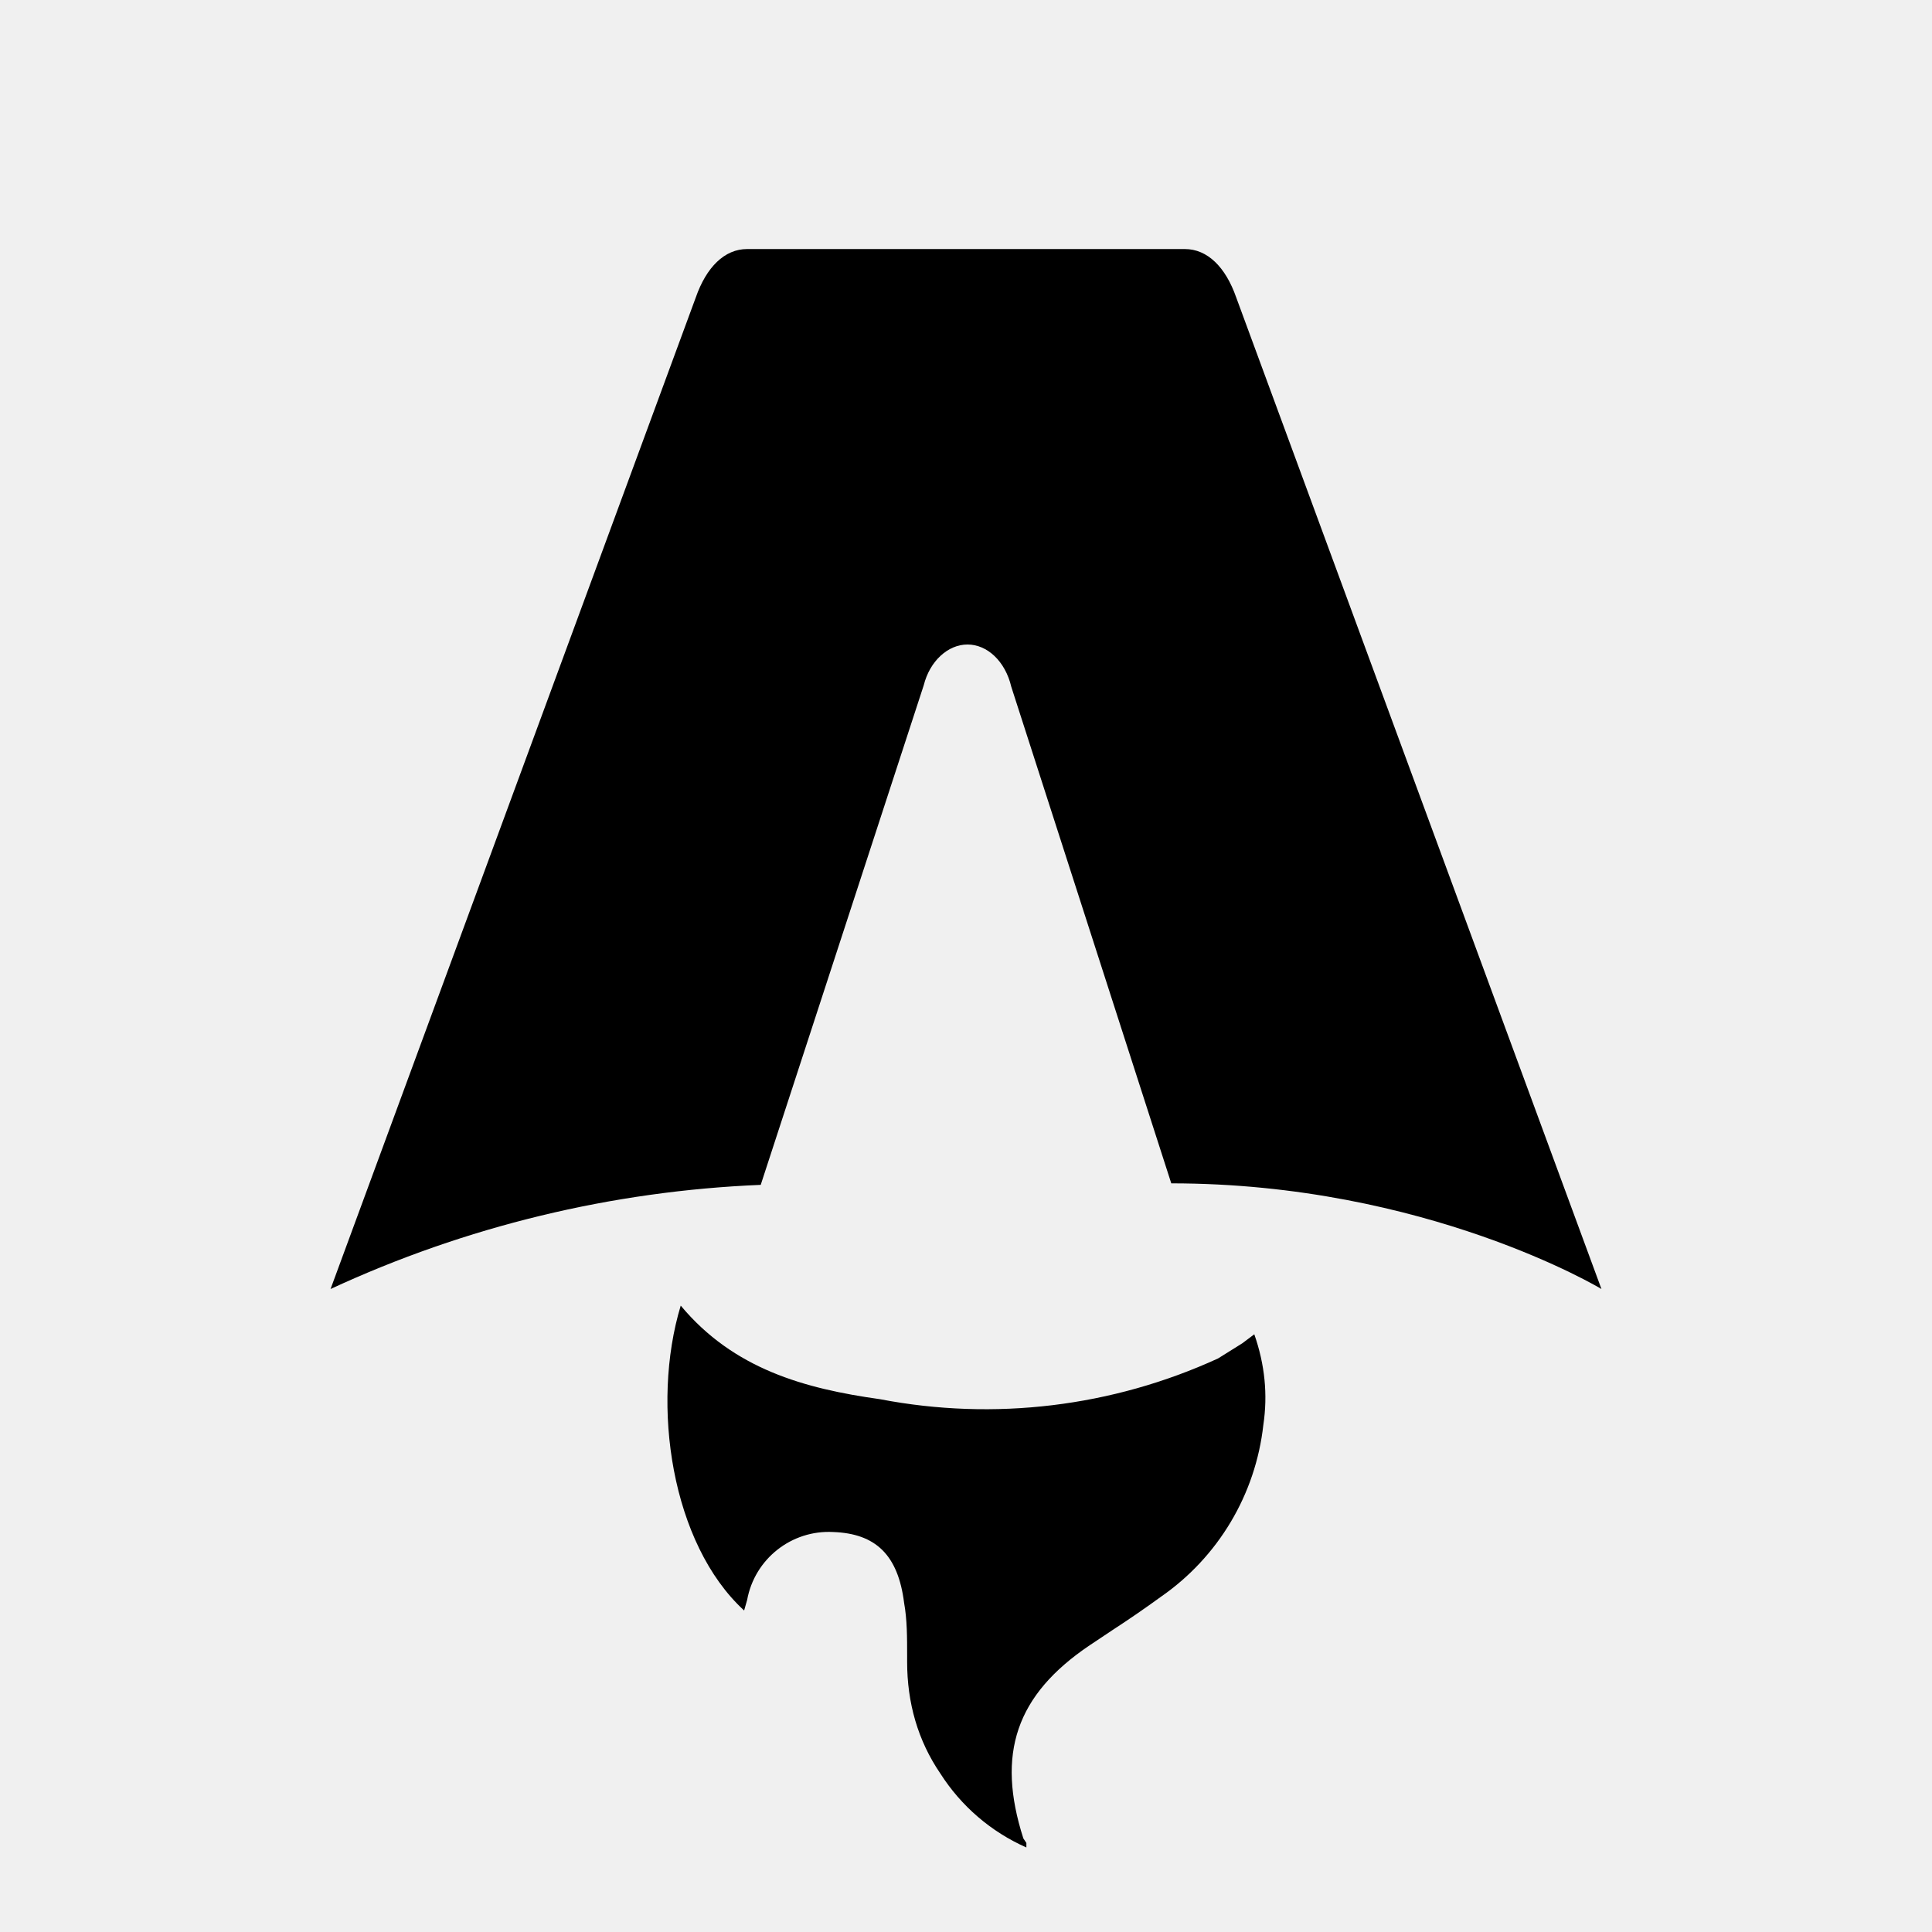
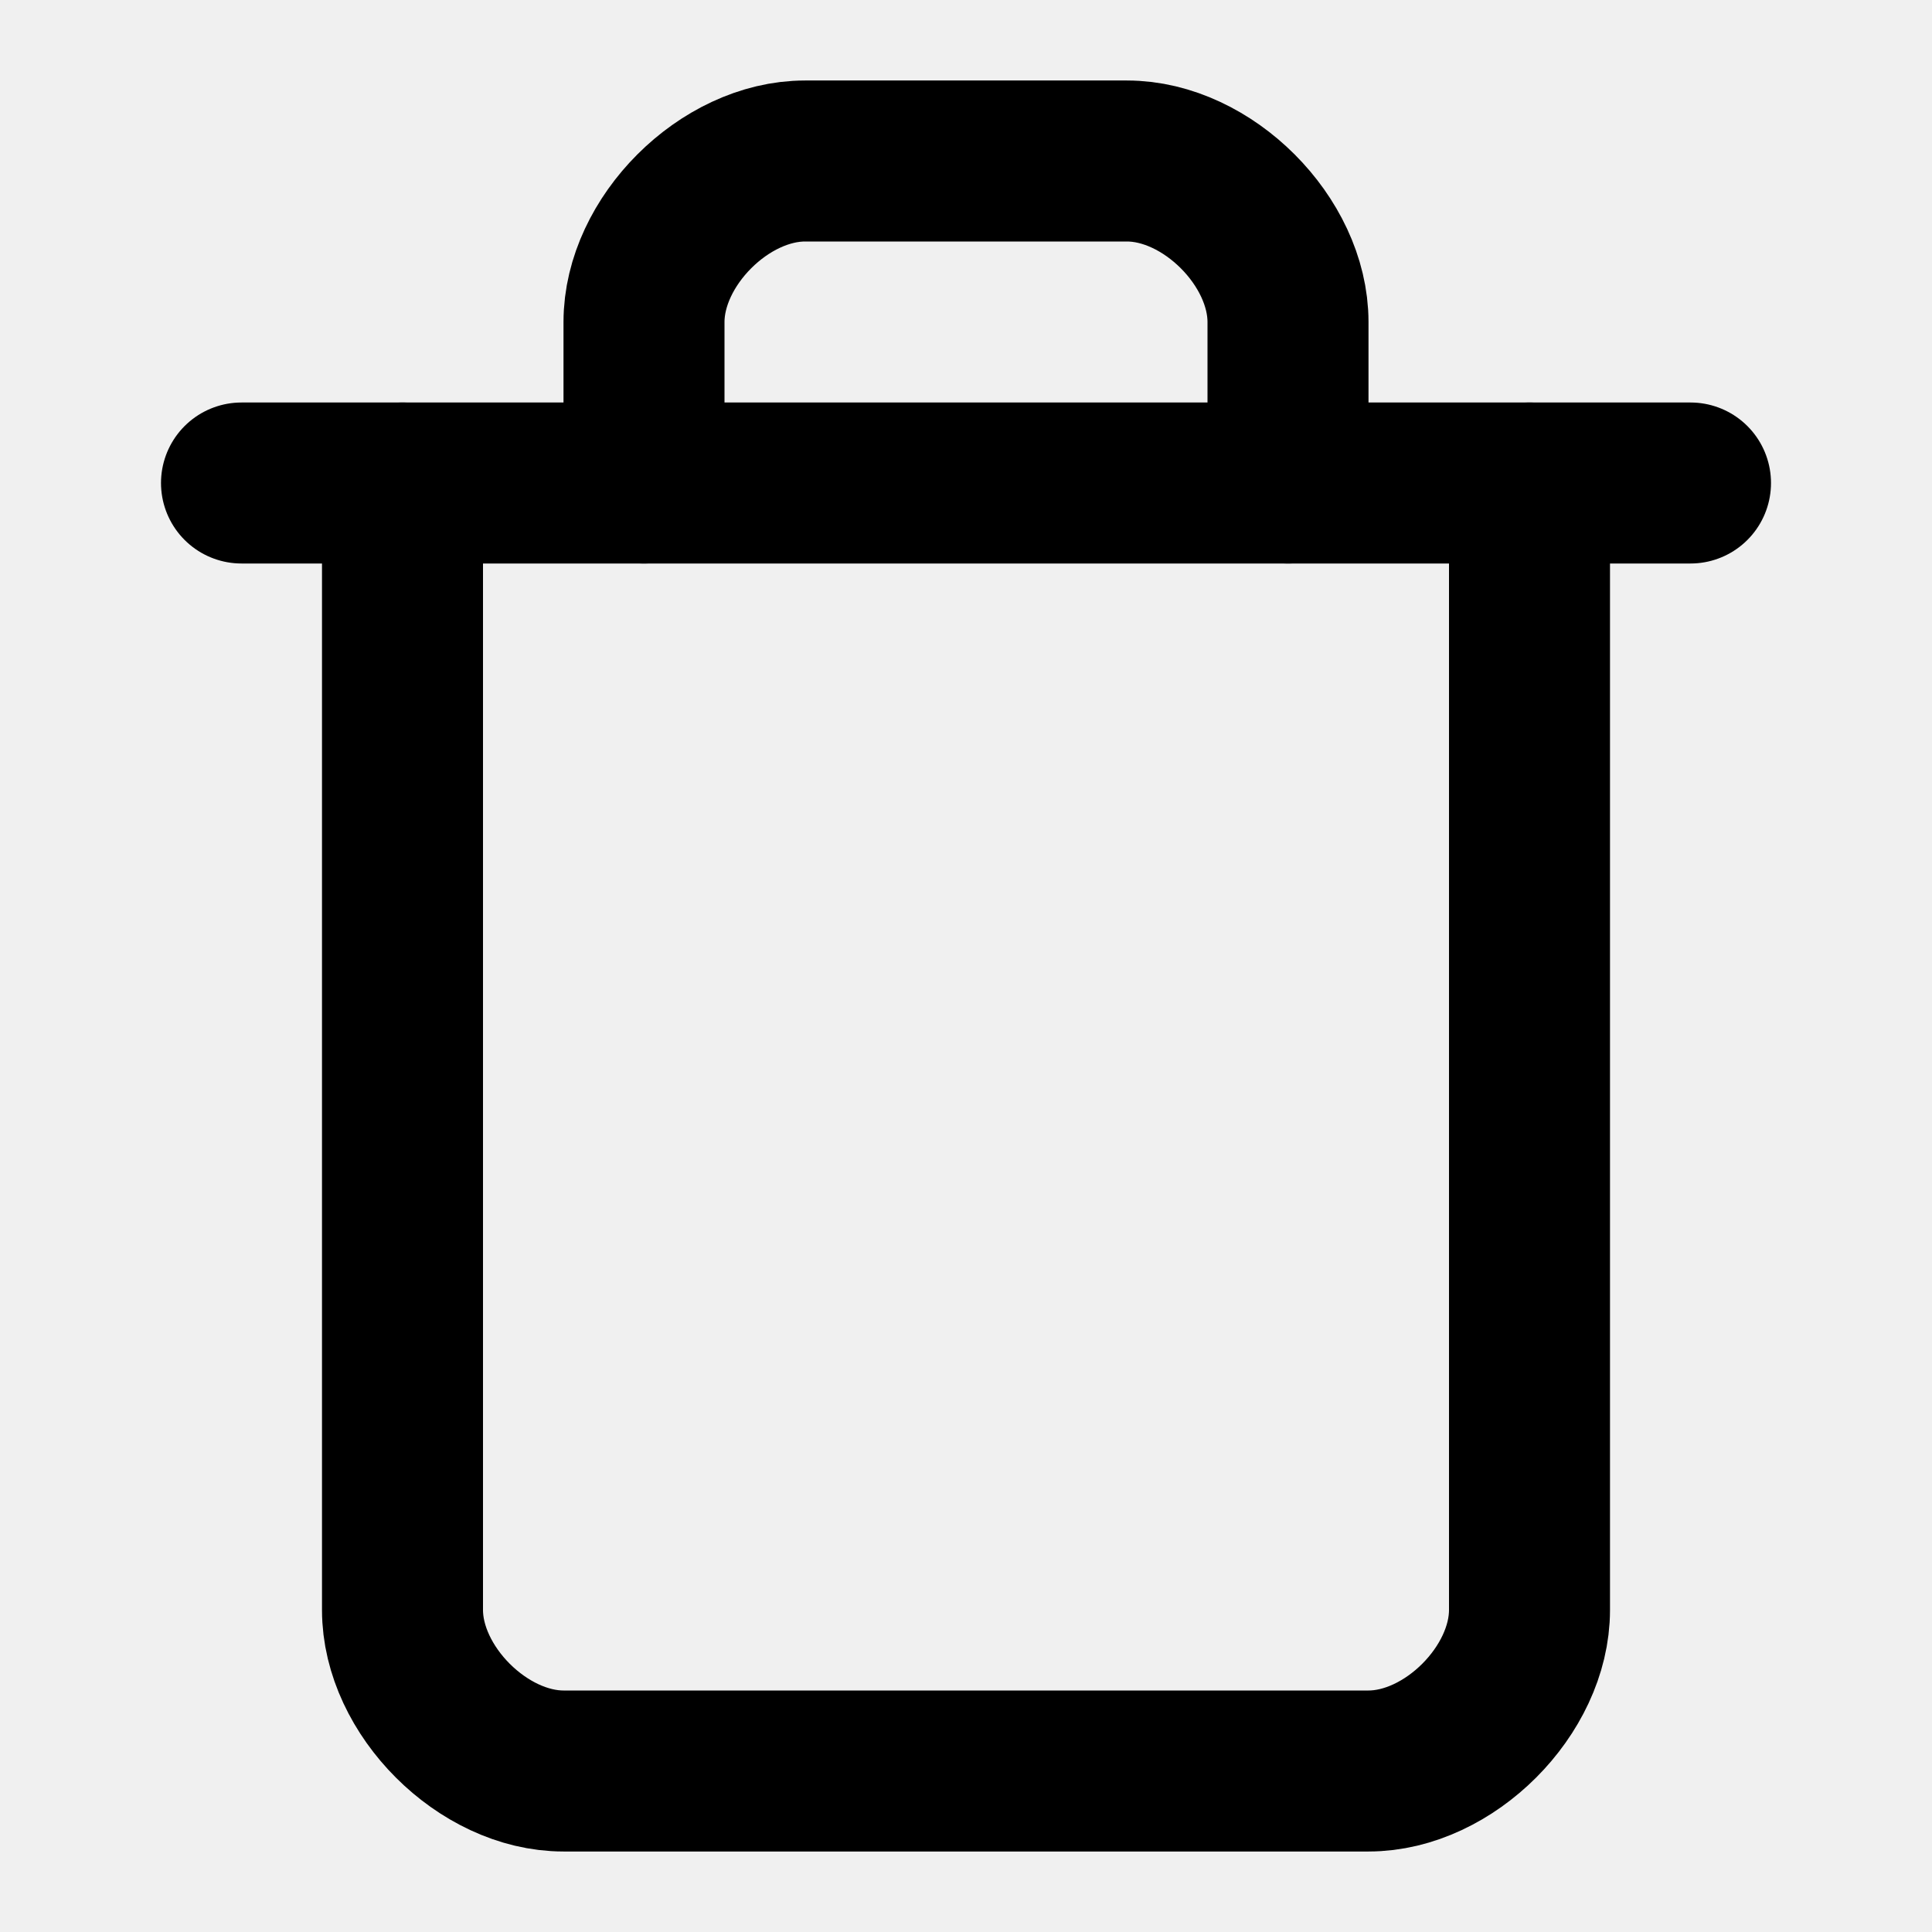
- <svg xmlns="http://www.w3.org/2000/svg" fill="none" viewBox="0 0 128 128">
-   <path d="M50.4 78.5a75.1 75.1 0 0 0-28.5 6.9l24.2-65.7c.7-2 1.9-3.2 3.4-3.2h29c1.5 0 2.7 1.2 3.4 3.2l24.2 65.7s-11.6-7-28.5-7L67 45.5c-.4-1.7-1.6-2.8-2.9-2.8-1.3 0-2.5 1.1-2.9 2.7L50.4 78.5Zm-1.1 28.2Zm-4.2-20.2c-2 6.6-.6 15.8 4.2 20.2a17.5 17.5 0 0 1 .2-.7 5.5 5.5 0 0 1 5.7-4.5c2.8.1 4.3 1.5 4.7 4.7.2 1.1.2 2.3.2 3.5v.4c0 2.7.7 5.2 2.2 7.4a13 13 0 0 0 5.7 4.9v-.3l-.2-.3c-1.8-5.6-.5-9.5 4.4-12.8l1.5-1a73 73 0 0 0 3.2-2.2 16 16 0 0 0 6.8-11.4c.3-2 .1-4-.6-6l-.8.6-1.6 1a37 37 0 0 1-22.4 2.7c-5-.7-9.7-2-13.2-6.2Z" />
+ <svg xmlns="http://www.w3.org/2000/svg" width="24" height="24" viewBox="0 0 24 24" fill="none" stroke="none" stroke-width="2" stroke-linecap="round" stroke-linejoin="round" class="lucide lucide-trash-2">
+   <path d="M3 6h18" />
+   <path d="M19 6v14c0 1-1 2-2 2H7c-1 0-2-1-2-2V6" />
+   <path d="M8 6V4c0-1 1-2 2-2h4c1 0 2 1 2 2v2" />
+   <line x1="10" x2="10" y1="11" y2="17" />
+   <line x1="14" x2="14" y1="11" y2="17" />
  <style>
-         path { fill: #000; }
+         path { stroke: #000; }
        @media (prefers-color-scheme: dark) {
-             path { fill: #FFF; }
+         path { stroke: #FFF; }
        }
    </style>
</svg>
